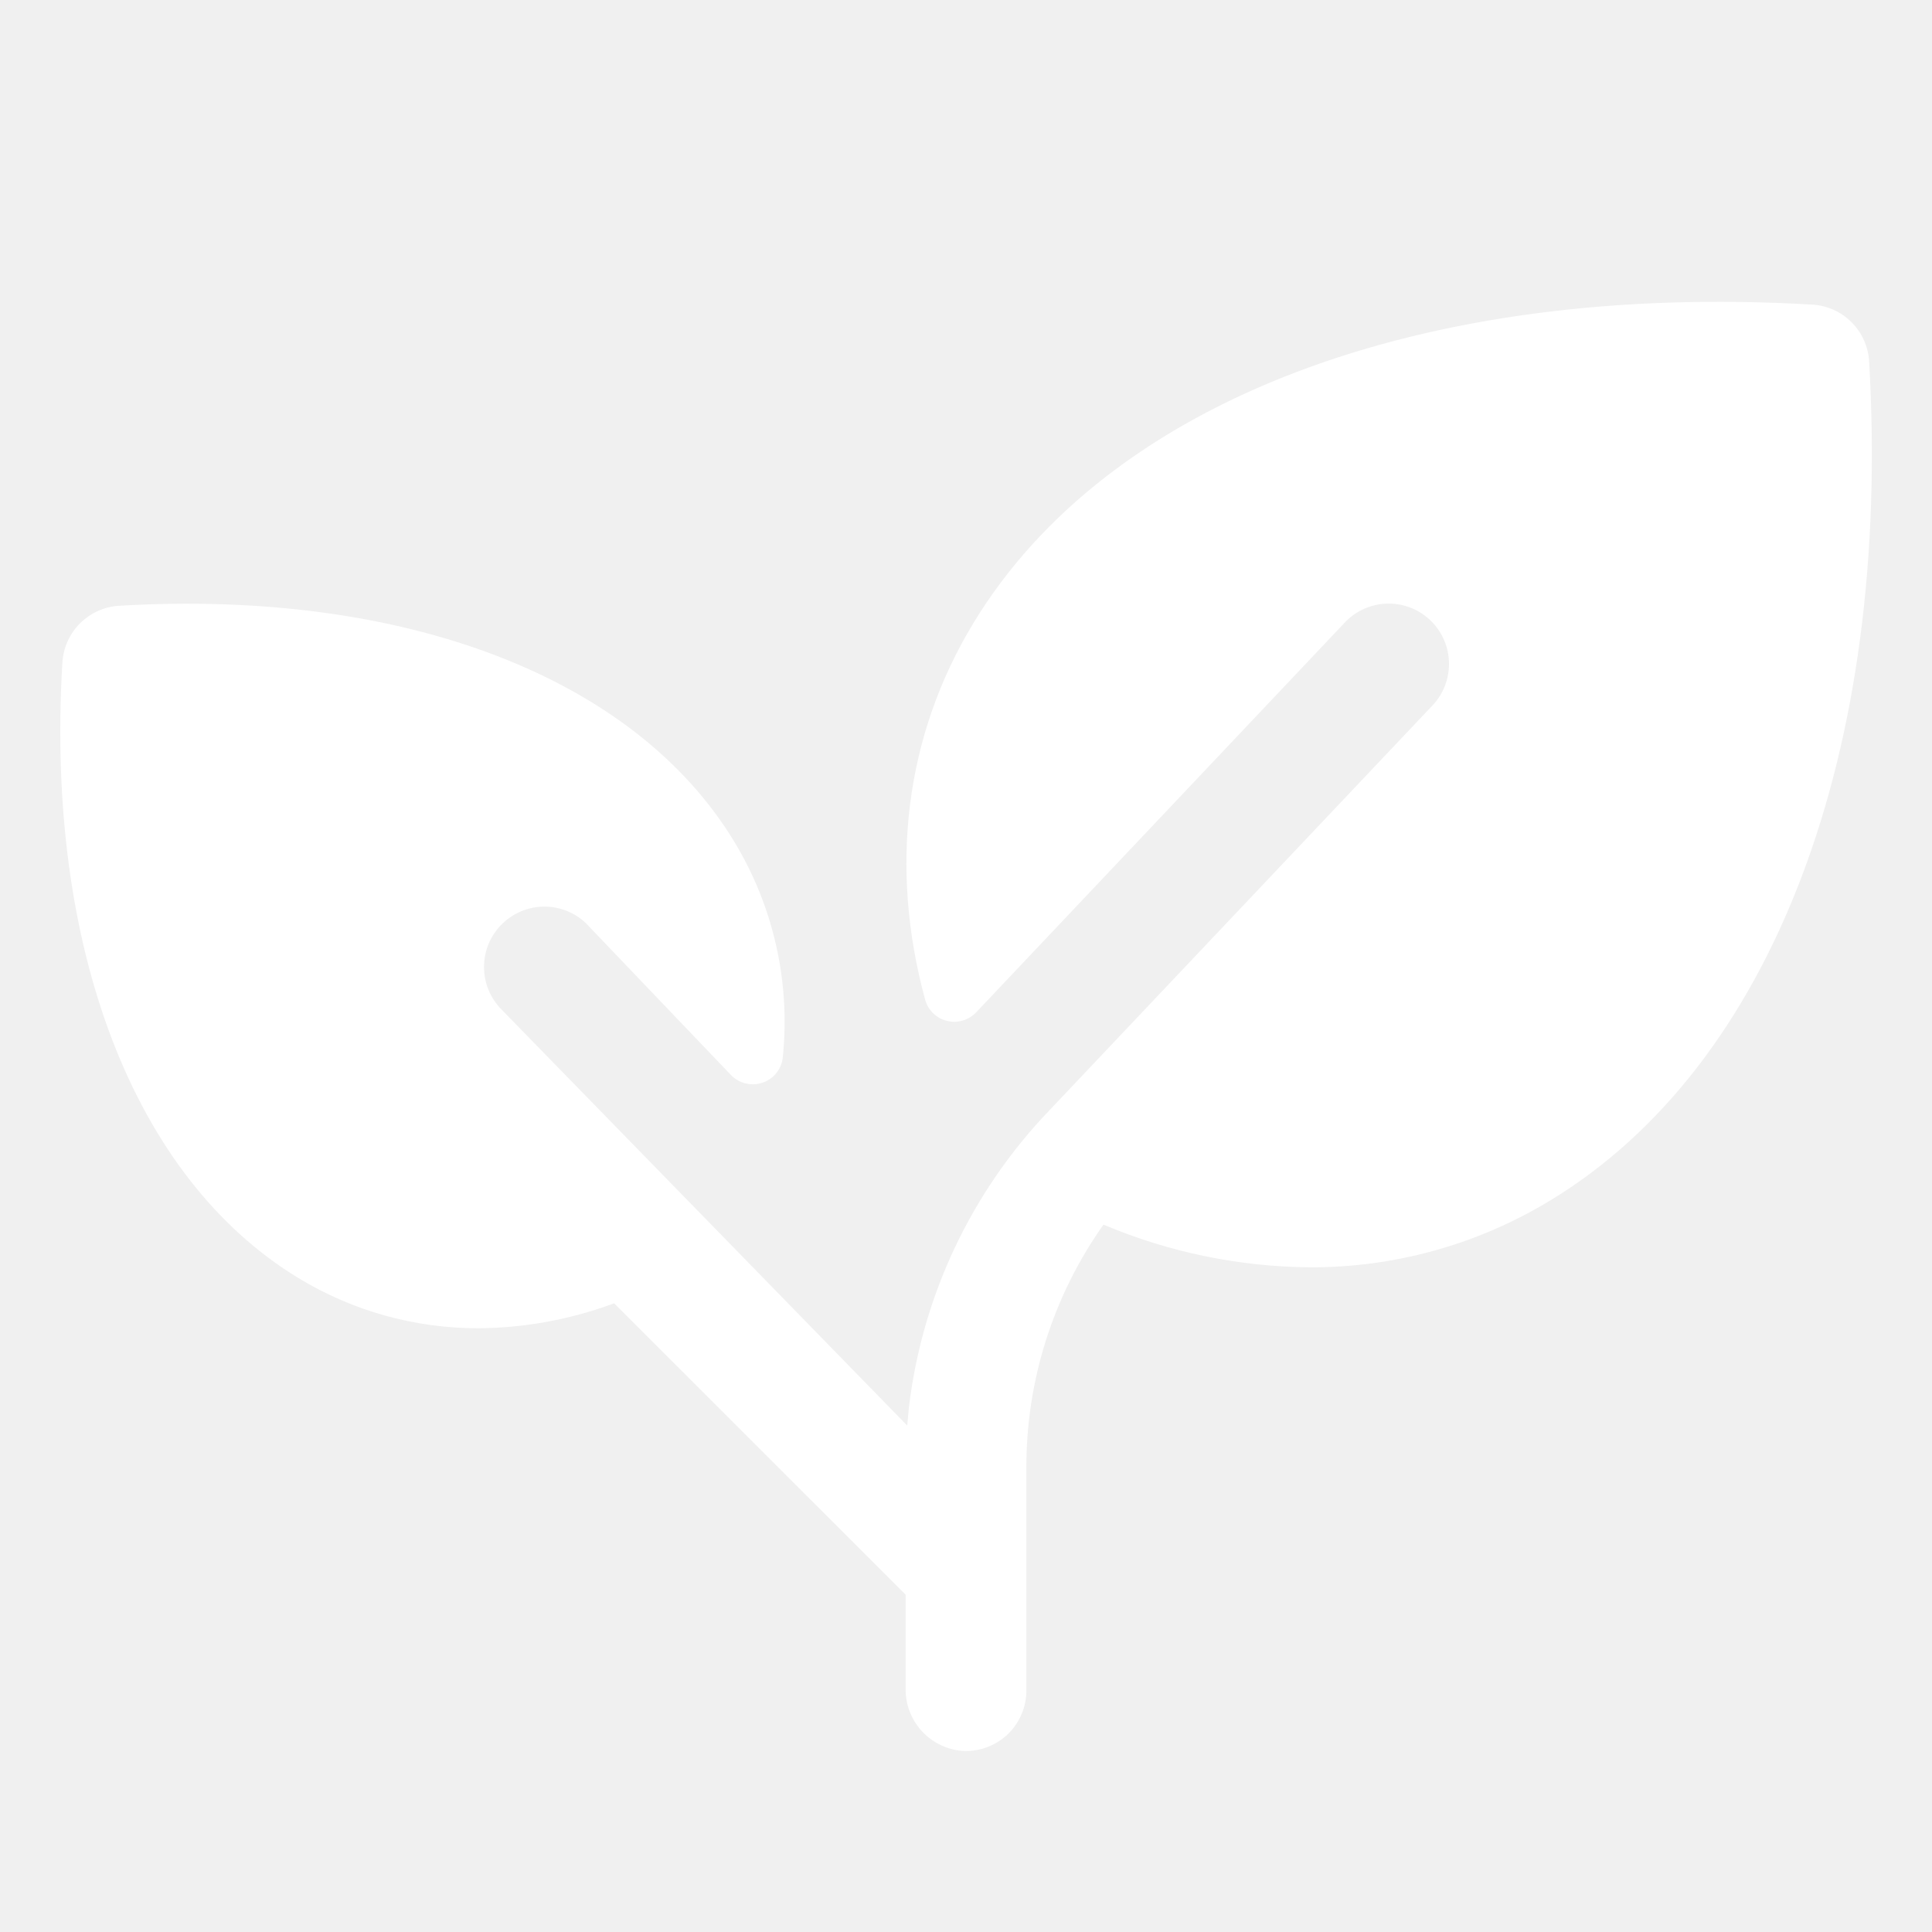
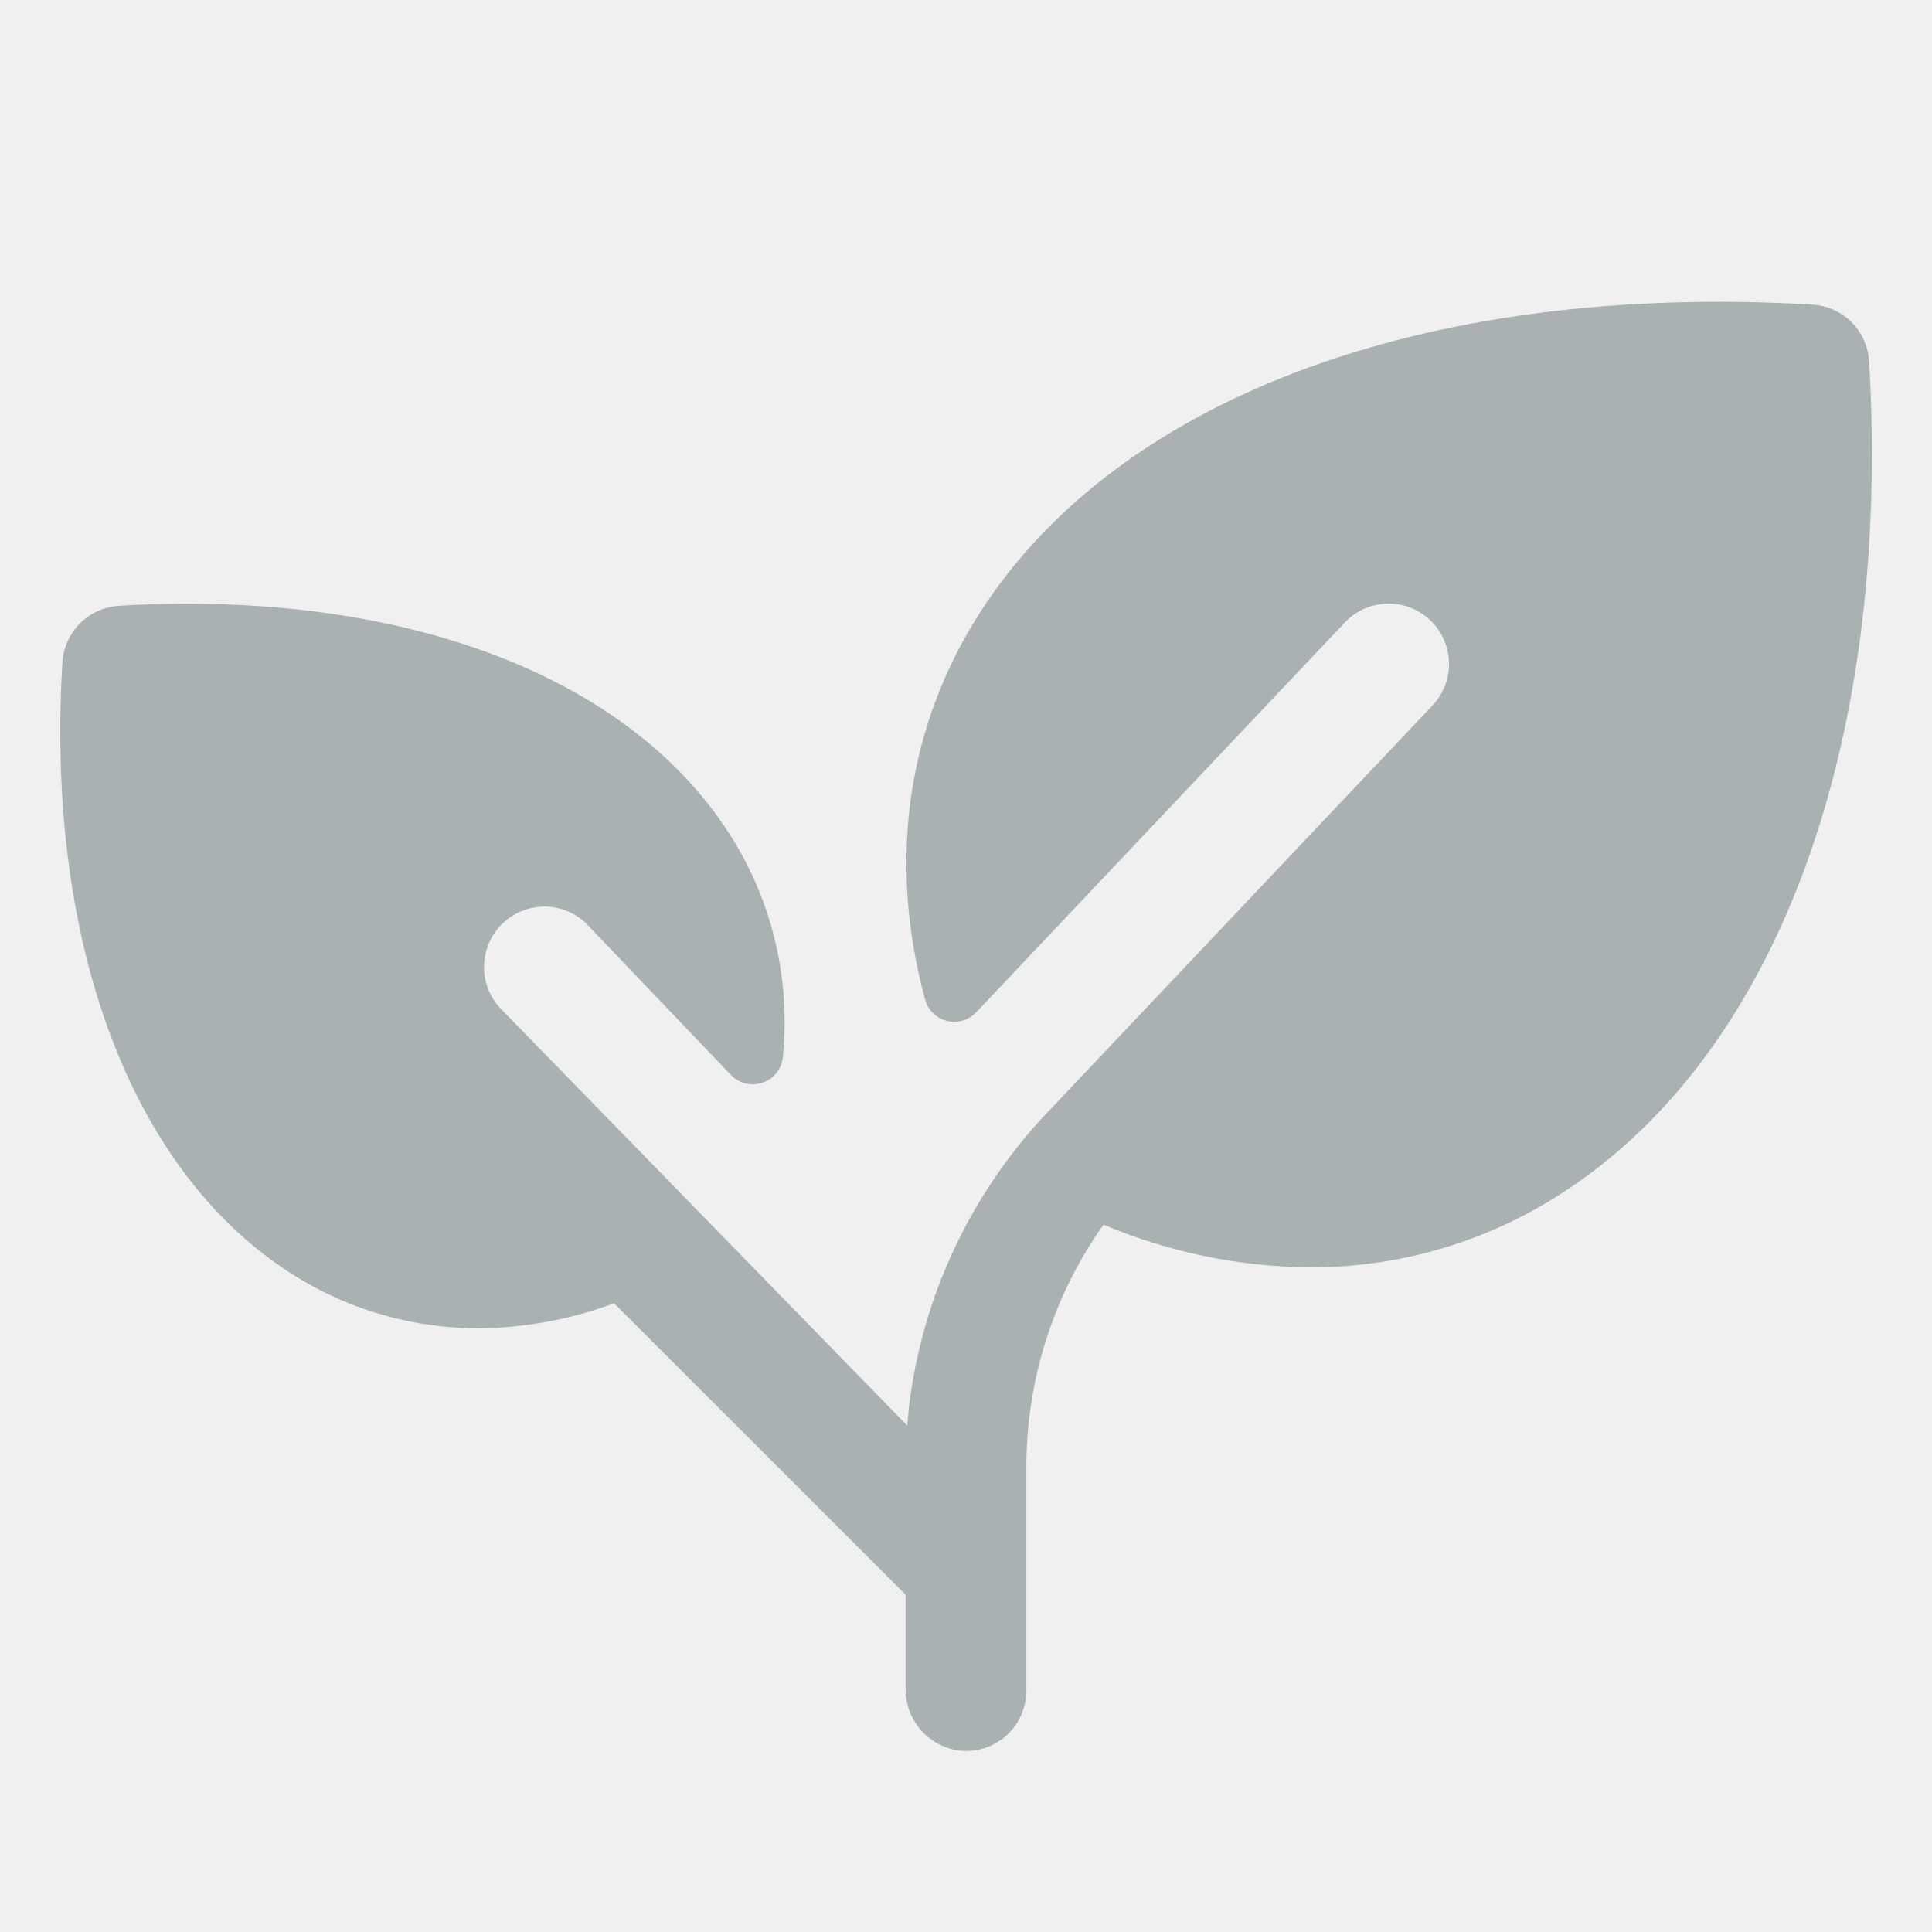
<svg xmlns="http://www.w3.org/2000/svg" width="24" height="24" viewBox="0 0 24 24" fill="none">
-   <path d="M19.257 14.913C18.358 15.459 17.325 15.747 16.273 15.743C15.391 15.736 14.52 15.556 13.708 15.213C13.082 16.096 12.747 17.153 12.75 18.235V21C12.75 21.103 12.729 21.205 12.688 21.299C12.648 21.393 12.588 21.478 12.513 21.549C12.438 21.619 12.349 21.673 12.252 21.708C12.156 21.742 12.053 21.757 11.95 21.75C11.757 21.733 11.578 21.644 11.448 21.501C11.318 21.357 11.247 21.17 11.25 20.977V19.81L7.629 16.19C7.091 16.39 6.522 16.496 5.947 16.5C5.156 16.502 4.38 16.286 3.705 15.875C1.662 14.633 0.562 11.777 0.775 8.23C0.786 8.047 0.864 7.874 0.993 7.744C1.123 7.614 1.297 7.536 1.48 7.525C5.027 7.316 7.883 8.412 9.121 10.455C9.607 11.256 9.819 12.193 9.725 13.125C9.72 13.197 9.693 13.266 9.649 13.324C9.605 13.381 9.545 13.424 9.476 13.448C9.408 13.473 9.334 13.476 9.264 13.459C9.193 13.443 9.129 13.405 9.079 13.353L7.279 11.469C7.138 11.334 6.949 11.26 6.753 11.262C6.558 11.265 6.371 11.344 6.233 11.482C6.094 11.62 6.015 11.807 6.013 12.003C6.01 12.198 6.084 12.387 6.219 12.529L11.27 17.709C11.276 17.635 11.283 17.562 11.29 17.49C11.454 16.099 12.068 14.801 13.038 13.791L17.78 8.779C17.921 8.638 18 8.447 18 8.249C18 8.05 17.922 7.859 17.781 7.718C17.64 7.577 17.45 7.498 17.251 7.498C17.052 7.498 16.861 7.577 16.72 7.718L12.126 12.576C12.08 12.624 12.022 12.66 11.958 12.678C11.893 12.697 11.825 12.698 11.761 12.681C11.696 12.665 11.636 12.631 11.589 12.584C11.541 12.537 11.508 12.477 11.491 12.413C11.046 10.774 11.242 9.143 12.091 7.742C13.765 4.978 17.661 3.499 22.514 3.784C22.697 3.795 22.87 3.872 23 4.002C23.13 4.132 23.208 4.305 23.219 4.489C23.5 9.342 22.021 13.239 19.257 14.913Z" fill="white" />
+   <path d="M19.257 14.913C18.358 15.459 17.325 15.747 16.273 15.743C15.391 15.736 14.52 15.556 13.708 15.213C13.082 16.096 12.747 17.153 12.75 18.235V21C12.75 21.103 12.729 21.205 12.688 21.299C12.648 21.393 12.588 21.478 12.513 21.549C12.438 21.619 12.349 21.673 12.252 21.708C12.156 21.742 12.053 21.757 11.95 21.75C11.757 21.733 11.578 21.644 11.448 21.501C11.318 21.357 11.247 21.17 11.25 20.977V19.81L7.629 16.19C7.091 16.39 6.522 16.496 5.947 16.5C5.156 16.502 4.38 16.286 3.705 15.875C1.662 14.633 0.562 11.777 0.775 8.23C0.786 8.047 0.864 7.874 0.993 7.744C1.123 7.614 1.297 7.536 1.48 7.525C5.027 7.316 7.883 8.412 9.121 10.455C9.607 11.256 9.819 12.193 9.725 13.125C9.72 13.197 9.693 13.266 9.649 13.324C9.605 13.381 9.545 13.424 9.476 13.448C9.408 13.473 9.334 13.476 9.264 13.459C9.193 13.443 9.129 13.405 9.079 13.353L7.279 11.469C7.138 11.334 6.949 11.26 6.753 11.262C6.558 11.265 6.371 11.344 6.233 11.482C6.094 11.62 6.015 11.807 6.013 12.003C6.01 12.198 6.084 12.387 6.219 12.529L11.27 17.709C11.276 17.635 11.283 17.562 11.29 17.49C11.454 16.099 12.068 14.801 13.038 13.791L17.78 8.779C17.921 8.638 18 8.447 18 8.249C18 8.05 17.922 7.859 17.781 7.718C17.64 7.577 17.45 7.498 17.251 7.498C17.052 7.498 16.861 7.577 16.72 7.718L12.126 12.576C12.08 12.624 12.022 12.66 11.958 12.678C11.893 12.697 11.825 12.698 11.761 12.681C11.696 12.665 11.636 12.631 11.589 12.584C11.541 12.537 11.508 12.477 11.491 12.413C11.046 10.774 11.242 9.143 12.091 7.742C13.765 4.978 17.661 3.499 22.514 3.784C22.697 3.795 22.87 3.872 23 4.002C23.13 4.132 23.208 4.305 23.219 4.489C23.5 9.342 22.021 13.239 19.257 14.913Z" fill="#AAB1B2" />
</svg>
